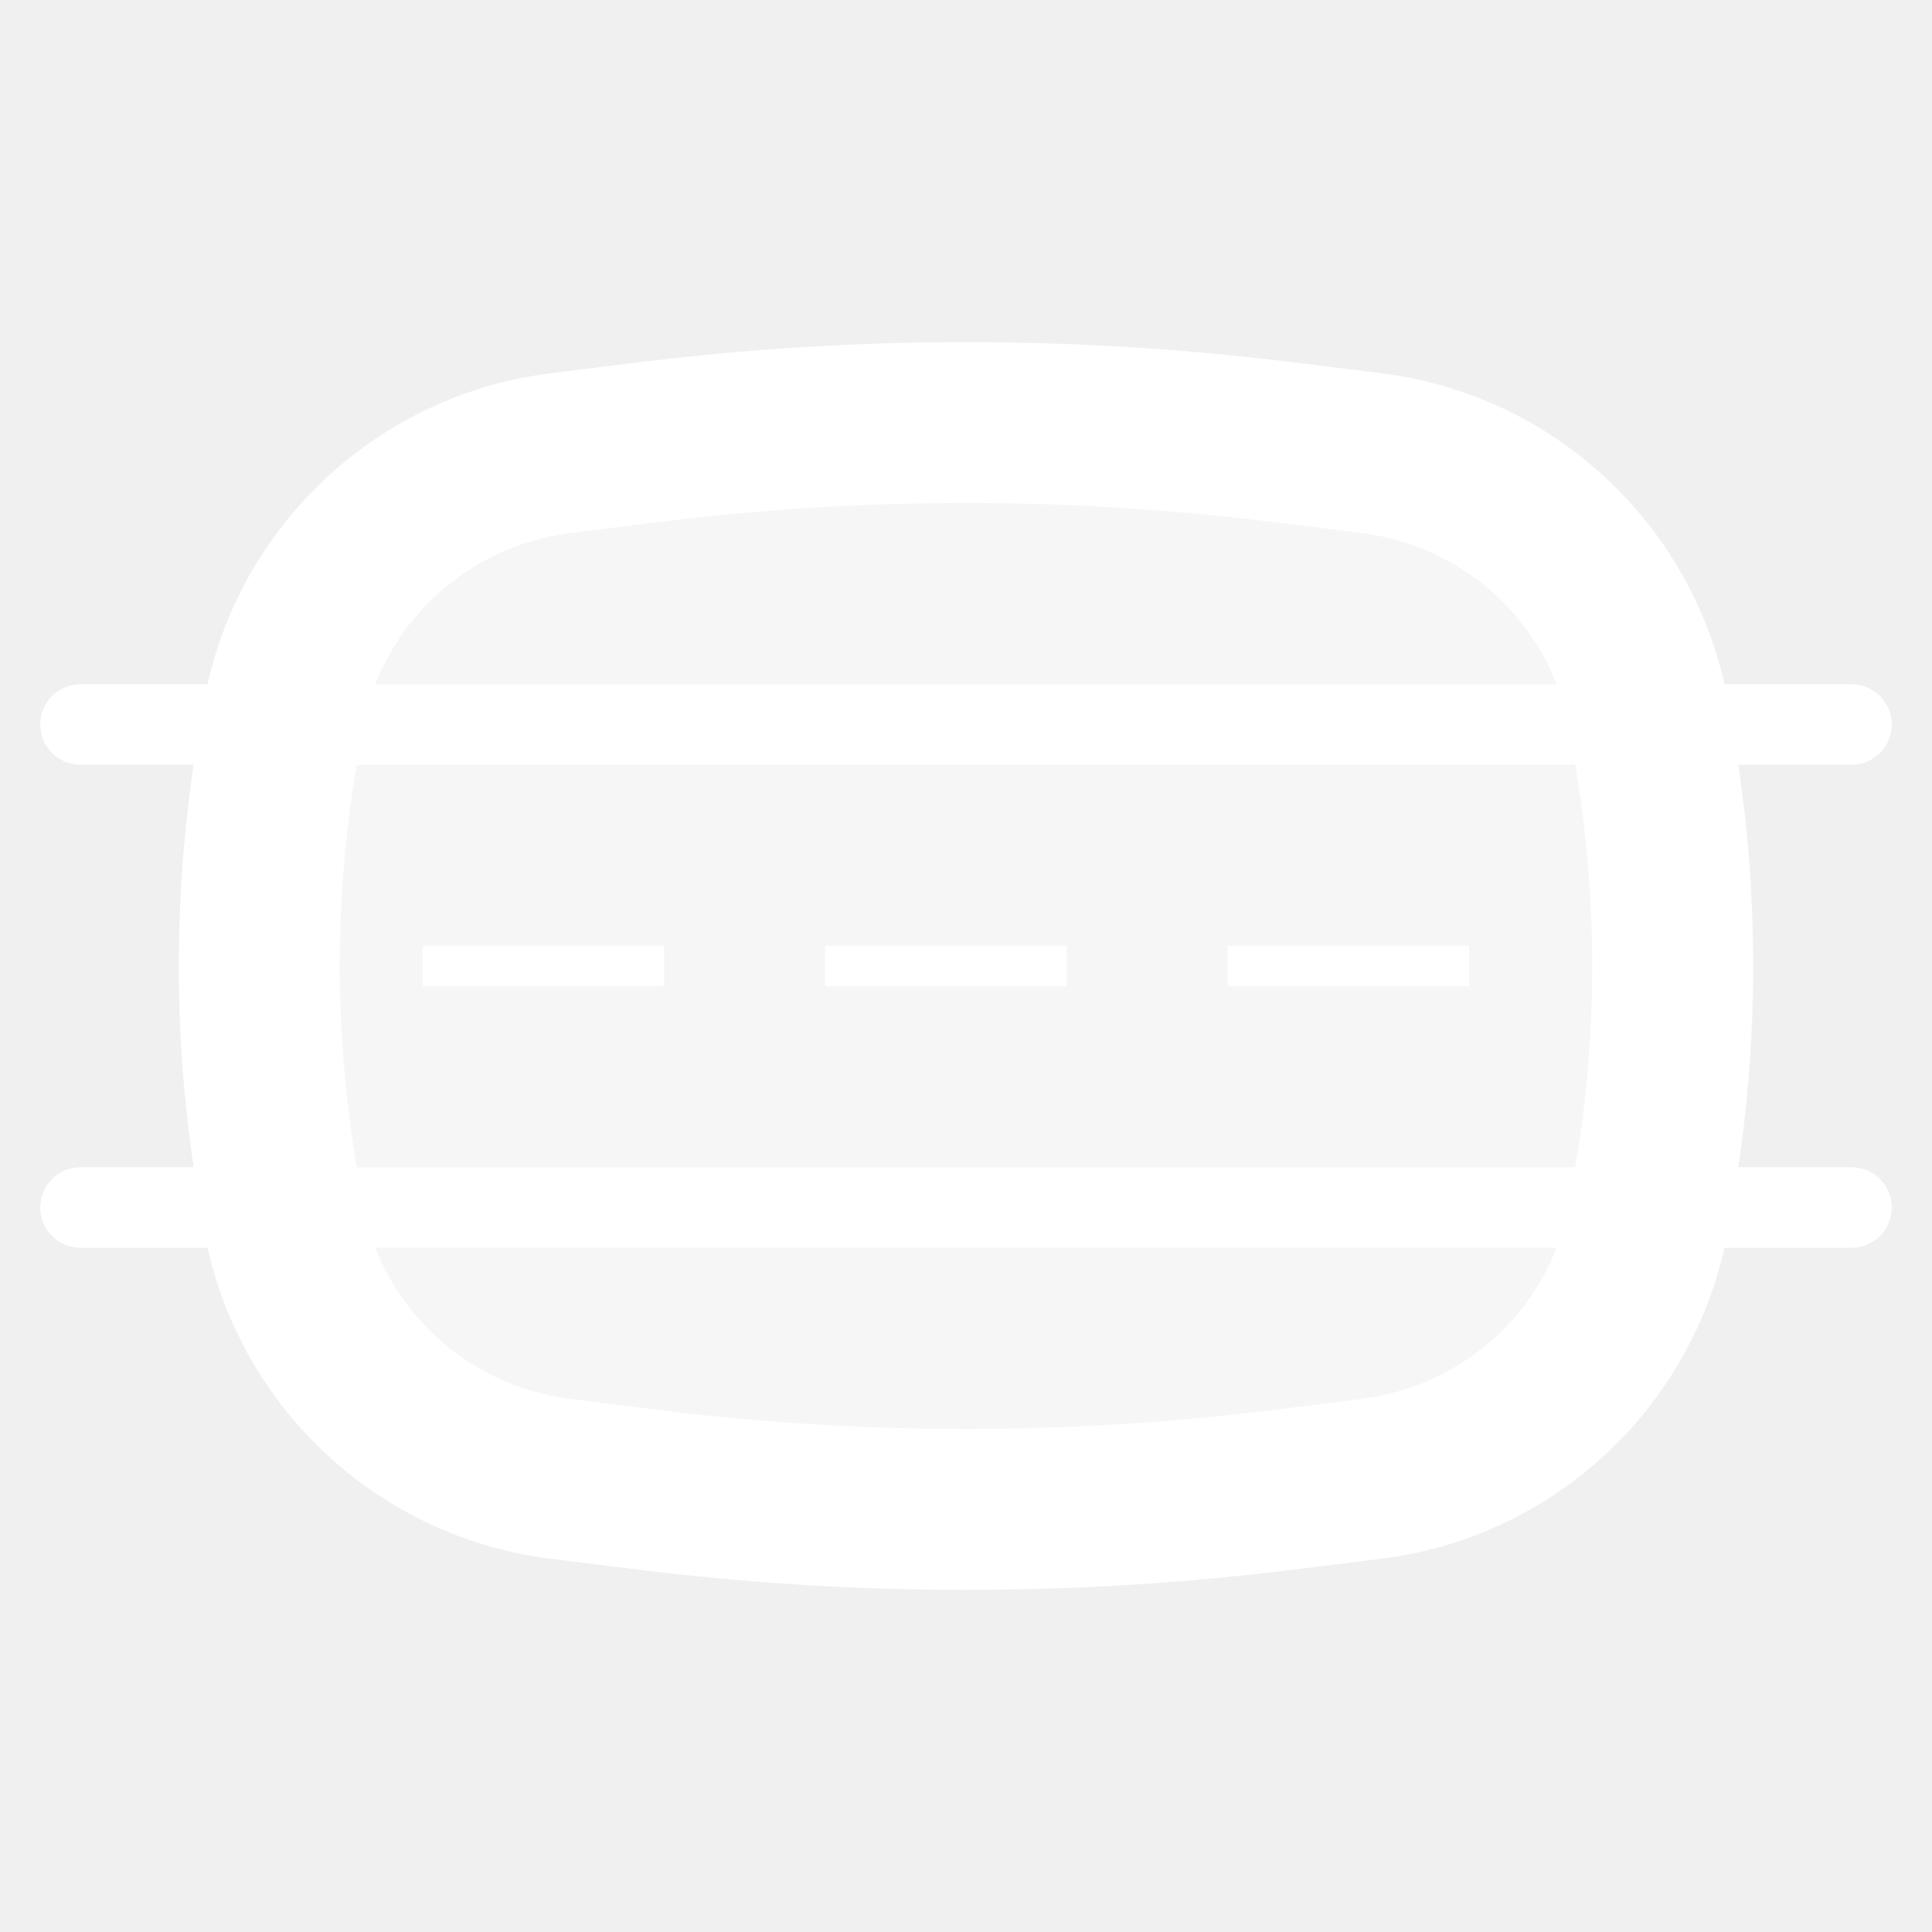
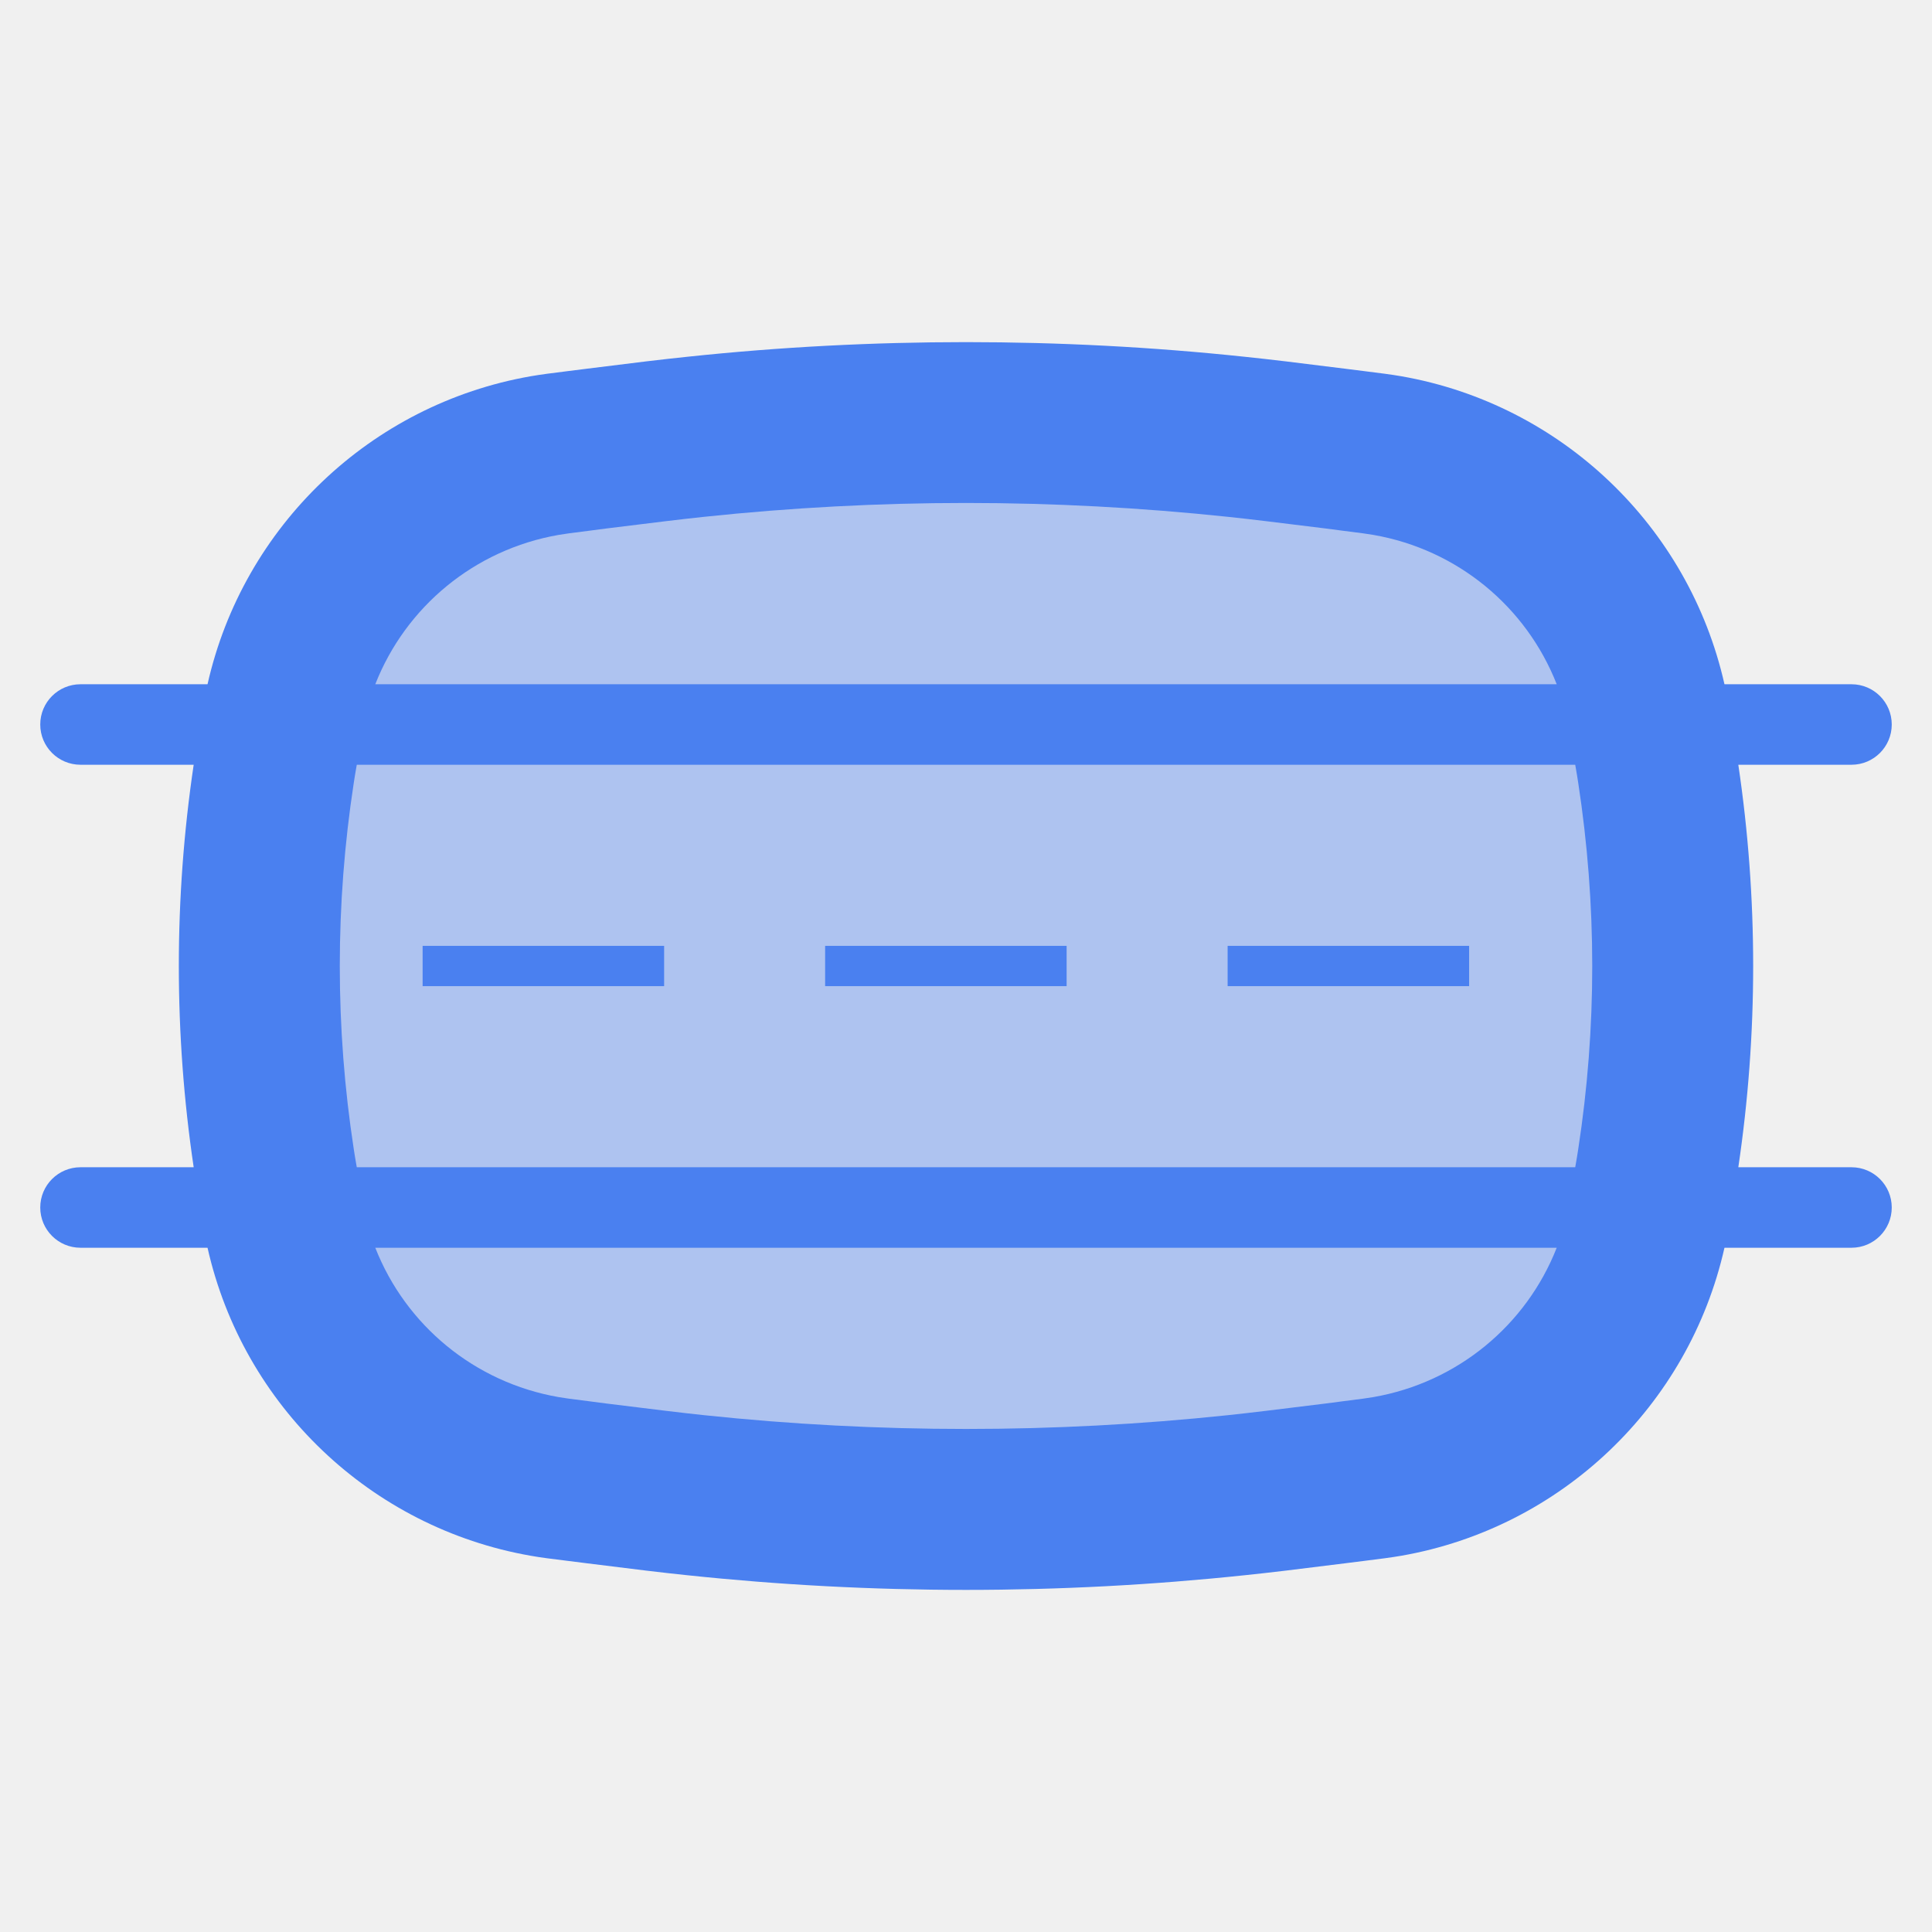
<svg xmlns="http://www.w3.org/2000/svg" width="24" height="24" viewBox="0 0 24 24" fill="none" version="1.1" id="svg4">
  <g id="path4" style="display:inline;opacity:1">
-     <path style="baseline-shift:baseline;display:inline;overflow:visible;vector-effect:none;fill:#ffffff;stroke-linejoin:round;enable-background:accumulate;stop-color:#000000;stop-opacity:1;opacity:0.4;fill-opacity:1" d="M 7.417,5.573 C 8.03,5.496 8.336,5.458 8.642,5.426 c 2.232,-0.236 4.483,-0.236 6.715,0 0.306,0.032 0.613,0.071 1.226,0.147 l 0.23,0.029 c 0.217,0.027 0.325,0.041 0.422,0.058 1.6,0.281 2.872,1.501 3.218,3.089 0.021,0.096 0.039,0.204 0.075,0.419 0.034,0.201 0.05,0.302 0.066,0.402 0.247,1.611 0.247,3.249 0,4.86 -0.015,0.1 -0.032,0.201 -0.066,0.402 -0.036,0.215 -0.054,0.323 -0.075,0.419 -0.346,1.588 -1.617,2.808 -3.218,3.089 -0.097,0.017 -0.205,0.03 -0.422,0.058 l -0.23,0.029 c -0.613,0.077 -0.919,0.115 -1.226,0.147 -2.232,0.235 -4.483,0.235 -6.715,0 C 8.336,18.542 8.03,18.504 7.417,18.427 L 7.186,18.398 C 6.97,18.371 6.861,18.358 6.765,18.341 5.164,18.06 3.892,16.839 3.547,15.252 3.526,15.155 3.508,15.048 3.472,14.832 3.438,14.631 3.422,14.53 3.406,14.43 3.159,12.819 3.159,11.181 3.406,9.57 3.422,9.47 3.438,9.369 3.472,9.168 3.508,8.952 3.526,8.845 3.547,8.748 3.892,7.161 5.164,5.94 6.765,5.659 6.861,5.642 6.97,5.629 7.186,5.602 Z" id="path5" />
-     <path id="path6" style="baseline-shift:baseline;display:inline;overflow:visible;vector-effect:none;fill:#ffffff;stroke-linejoin:round;enable-background:accumulate;stop-color:#000000;stop-opacity:1;fill-opacity:1" d="M 12 4.25 C 10.844 4.25 9.688 4.31 8.537 4.432 C 8.218 4.465 7.906 4.503 7.293 4.58 L 7.062 4.609 C 6.846 4.636 6.725 4.651 6.592 4.674 C 4.606 5.022 3.021 6.535 2.578 8.5 L 1 8.5 A 0.5 0.5 0 0 0 0.5 9 A 0.5 0.5 0 0 0 1 9.5 L 2.406 9.5 C 2.16 11.157 2.16 12.843 2.406 14.5 L 1 14.5 A 0.5 0.5 0 0 0 0.5 15 A 0.5 0.5 0 0 0 1 15.5 L 2.578 15.5 C 3.021 17.465 4.606 18.978 6.592 19.326 C 6.725 19.35 6.846 19.364 7.062 19.391 L 7.293 19.42 C 7.906 19.497 8.218 19.535 8.537 19.568 C 10.839 19.811 13.161 19.811 15.463 19.568 C 15.782 19.535 16.094 19.497 16.707 19.42 L 16.938 19.391 C 17.154 19.364 17.275 19.349 17.408 19.326 C 19.394 18.978 20.979 17.465 21.422 15.5 L 23 15.5 A 0.5 0.5 0 0 0 23.5 15 A 0.5 0.5 0 0 0 23 14.5 L 21.594 14.5 C 21.84 12.842 21.84 11.157 21.594 9.5 L 23 9.5 A 0.5 0.5 0 0 0 23.5 9 A 0.5 0.5 0 0 0 23 8.5 L 21.422 8.5 C 20.979 6.535 19.394 5.022 17.408 4.674 C 17.275 4.651 17.154 4.636 16.938 4.609 L 16.707 4.58 C 16.094 4.503 15.782 4.465 15.463 4.432 C 14.312 4.31 13.156 4.25 12 4.25 z M 12 6.248 C 13.085 6.248 14.171 6.306 15.252 6.42 C 15.545 6.451 15.846 6.488 16.459 6.564 L 16.689 6.594 C 16.906 6.621 17.001 6.634 17.062 6.645 C 18.105 6.827 18.96 7.537 19.338 8.5 L 4.662 8.5 C 5.04 7.537 5.895 6.827 6.938 6.645 C 6.999 6.634 7.094 6.621 7.311 6.594 L 7.541 6.564 C 8.154 6.488 8.455 6.451 8.748 6.42 C 9.829 6.306 10.915 6.248 12 6.248 z M 4.432 9.5 L 19.568 9.5 C 19.585 9.597 19.596 9.661 19.605 9.723 C 19.837 11.233 19.838 12.767 19.605 14.277 C 19.596 14.339 19.585 14.403 19.568 14.5 L 4.432 14.5 C 4.415 14.403 4.404 14.339 4.395 14.277 C 4.163 12.767 4.163 11.233 4.395 9.723 C 4.404 9.661 4.415 9.597 4.432 9.5 z M 5.25 11.75 L 5.25 12.25 L 8.25 12.25 L 8.25 11.75 L 5.25 11.75 z M 10.25 11.75 L 10.25 12.25 L 13.25 12.25 L 13.25 11.75 L 10.25 11.75 z M 15.25 11.75 L 15.25 12.25 L 18.25 12.25 L 18.25 11.75 L 15.25 11.75 z M 4.662 15.5 L 19.338 15.5 C 18.96 16.463 18.105 17.173 17.062 17.355 C 17.001 17.366 16.906 17.379 16.689 17.406 L 16.459 17.436 C 15.846 17.512 15.545 17.549 15.252 17.58 C 13.09 17.808 10.911 17.808 8.748 17.58 C 8.455 17.549 8.154 17.512 7.541 17.436 L 7.311 17.406 C 7.094 17.379 6.998 17.366 6.938 17.355 C 5.895 17.173 5.04 16.463 4.662 15.5 z " />
+     <path style="baseline-shift:baseline;display:inline;overflow:visible;vector-effect:none;fill:#4A80F0;stroke-linejoin:round;enable-background:accumulate;stop-color:#000000;stop-opacity:1;opacity:0.4;fill-opacity:1" d="M 7.417,5.573 C 8.03,5.496 8.336,5.458 8.642,5.426 c 2.232,-0.236 4.483,-0.236 6.715,0 0.306,0.032 0.613,0.071 1.226,0.147 l 0.23,0.029 c 0.217,0.027 0.325,0.041 0.422,0.058 1.6,0.281 2.872,1.501 3.218,3.089 0.021,0.096 0.039,0.204 0.075,0.419 0.034,0.201 0.05,0.302 0.066,0.402 0.247,1.611 0.247,3.249 0,4.86 -0.015,0.1 -0.032,0.201 -0.066,0.402 -0.036,0.215 -0.054,0.323 -0.075,0.419 -0.346,1.588 -1.617,2.808 -3.218,3.089 -0.097,0.017 -0.205,0.03 -0.422,0.058 l -0.23,0.029 c -0.613,0.077 -0.919,0.115 -1.226,0.147 -2.232,0.235 -4.483,0.235 -6.715,0 C 8.336,18.542 8.03,18.504 7.417,18.427 L 7.186,18.398 C 6.97,18.371 6.861,18.358 6.765,18.341 5.164,18.06 3.892,16.839 3.547,15.252 3.526,15.155 3.508,15.048 3.472,14.832 3.438,14.631 3.422,14.53 3.406,14.43 3.159,12.819 3.159,11.181 3.406,9.57 3.422,9.47 3.438,9.369 3.472,9.168 3.508,8.952 3.526,8.845 3.547,8.748 3.892,7.161 5.164,5.94 6.765,5.659 6.861,5.642 6.97,5.629 7.186,5.602 Z" id="path5" />
+     <path id="path6" style="baseline-shift:baseline;display:inline;overflow:visible;vector-effect:none;fill:#4A80F0;stroke-linejoin:round;enable-background:accumulate;stop-color:#000000;stop-opacity:1;fill-opacity:1" d="M 12 4.25 C 10.844 4.25 9.688 4.31 8.537 4.432 C 8.218 4.465 7.906 4.503 7.293 4.58 L 7.062 4.609 C 6.846 4.636 6.725 4.651 6.592 4.674 C 4.606 5.022 3.021 6.535 2.578 8.5 L 1 8.5 A 0.5 0.5 0 0 0 0.5 9 A 0.5 0.5 0 0 0 1 9.5 L 2.406 9.5 C 2.16 11.157 2.16 12.843 2.406 14.5 L 1 14.5 A 0.5 0.5 0 0 0 0.5 15 A 0.5 0.5 0 0 0 1 15.5 L 2.578 15.5 C 3.021 17.465 4.606 18.978 6.592 19.326 C 6.725 19.35 6.846 19.364 7.062 19.391 L 7.293 19.42 C 7.906 19.497 8.218 19.535 8.537 19.568 C 10.839 19.811 13.161 19.811 15.463 19.568 C 15.782 19.535 16.094 19.497 16.707 19.42 L 16.938 19.391 C 17.154 19.364 17.275 19.349 17.408 19.326 C 19.394 18.978 20.979 17.465 21.422 15.5 L 23 15.5 A 0.5 0.5 0 0 0 23.5 15 A 0.5 0.5 0 0 0 23 14.5 L 21.594 14.5 C 21.84 12.842 21.84 11.157 21.594 9.5 L 23 9.5 A 0.5 0.5 0 0 0 23.5 9 A 0.5 0.5 0 0 0 23 8.5 L 21.422 8.5 C 20.979 6.535 19.394 5.022 17.408 4.674 C 17.275 4.651 17.154 4.636 16.938 4.609 L 16.707 4.58 C 16.094 4.503 15.782 4.465 15.463 4.432 C 14.312 4.31 13.156 4.25 12 4.25 z M 12 6.248 C 13.085 6.248 14.171 6.306 15.252 6.42 C 15.545 6.451 15.846 6.488 16.459 6.564 L 16.689 6.594 C 16.906 6.621 17.001 6.634 17.062 6.645 C 18.105 6.827 18.96 7.537 19.338 8.5 L 4.662 8.5 C 5.04 7.537 5.895 6.827 6.938 6.645 C 6.999 6.634 7.094 6.621 7.311 6.594 L 7.541 6.564 C 8.154 6.488 8.455 6.451 8.748 6.42 C 9.829 6.306 10.915 6.248 12 6.248 z M 4.432 9.5 L 19.568 9.5 C 19.585 9.597 19.596 9.661 19.605 9.723 C 19.837 11.233 19.838 12.767 19.605 14.277 C 19.596 14.339 19.585 14.403 19.568 14.5 L 4.432 14.5 C 4.415 14.403 4.404 14.339 4.395 14.277 C 4.163 12.767 4.163 11.233 4.395 9.723 C 4.404 9.661 4.415 9.597 4.432 9.5 z M 5.25 11.75 L 5.25 12.25 L 8.25 12.25 L 8.25 11.75 L 5.25 11.75 z M 10.25 11.75 L 10.25 12.25 L 13.25 12.25 L 13.25 11.75 L 10.25 11.75 z M 15.25 11.75 L 15.25 12.25 L 18.25 12.25 L 18.25 11.75 L 15.25 11.75 z M 4.662 15.5 L 19.338 15.5 C 18.96 16.463 18.105 17.173 17.062 17.355 C 17.001 17.366 16.906 17.379 16.689 17.406 L 16.459 17.436 C 15.846 17.512 15.545 17.549 15.252 17.58 C 13.09 17.808 10.911 17.808 8.748 17.58 C 8.455 17.549 8.154 17.512 7.541 17.436 L 7.311 17.406 C 7.094 17.379 6.998 17.366 6.938 17.355 C 5.895 17.173 5.04 16.463 4.662 15.5 z " />
  </g>
</svg>
